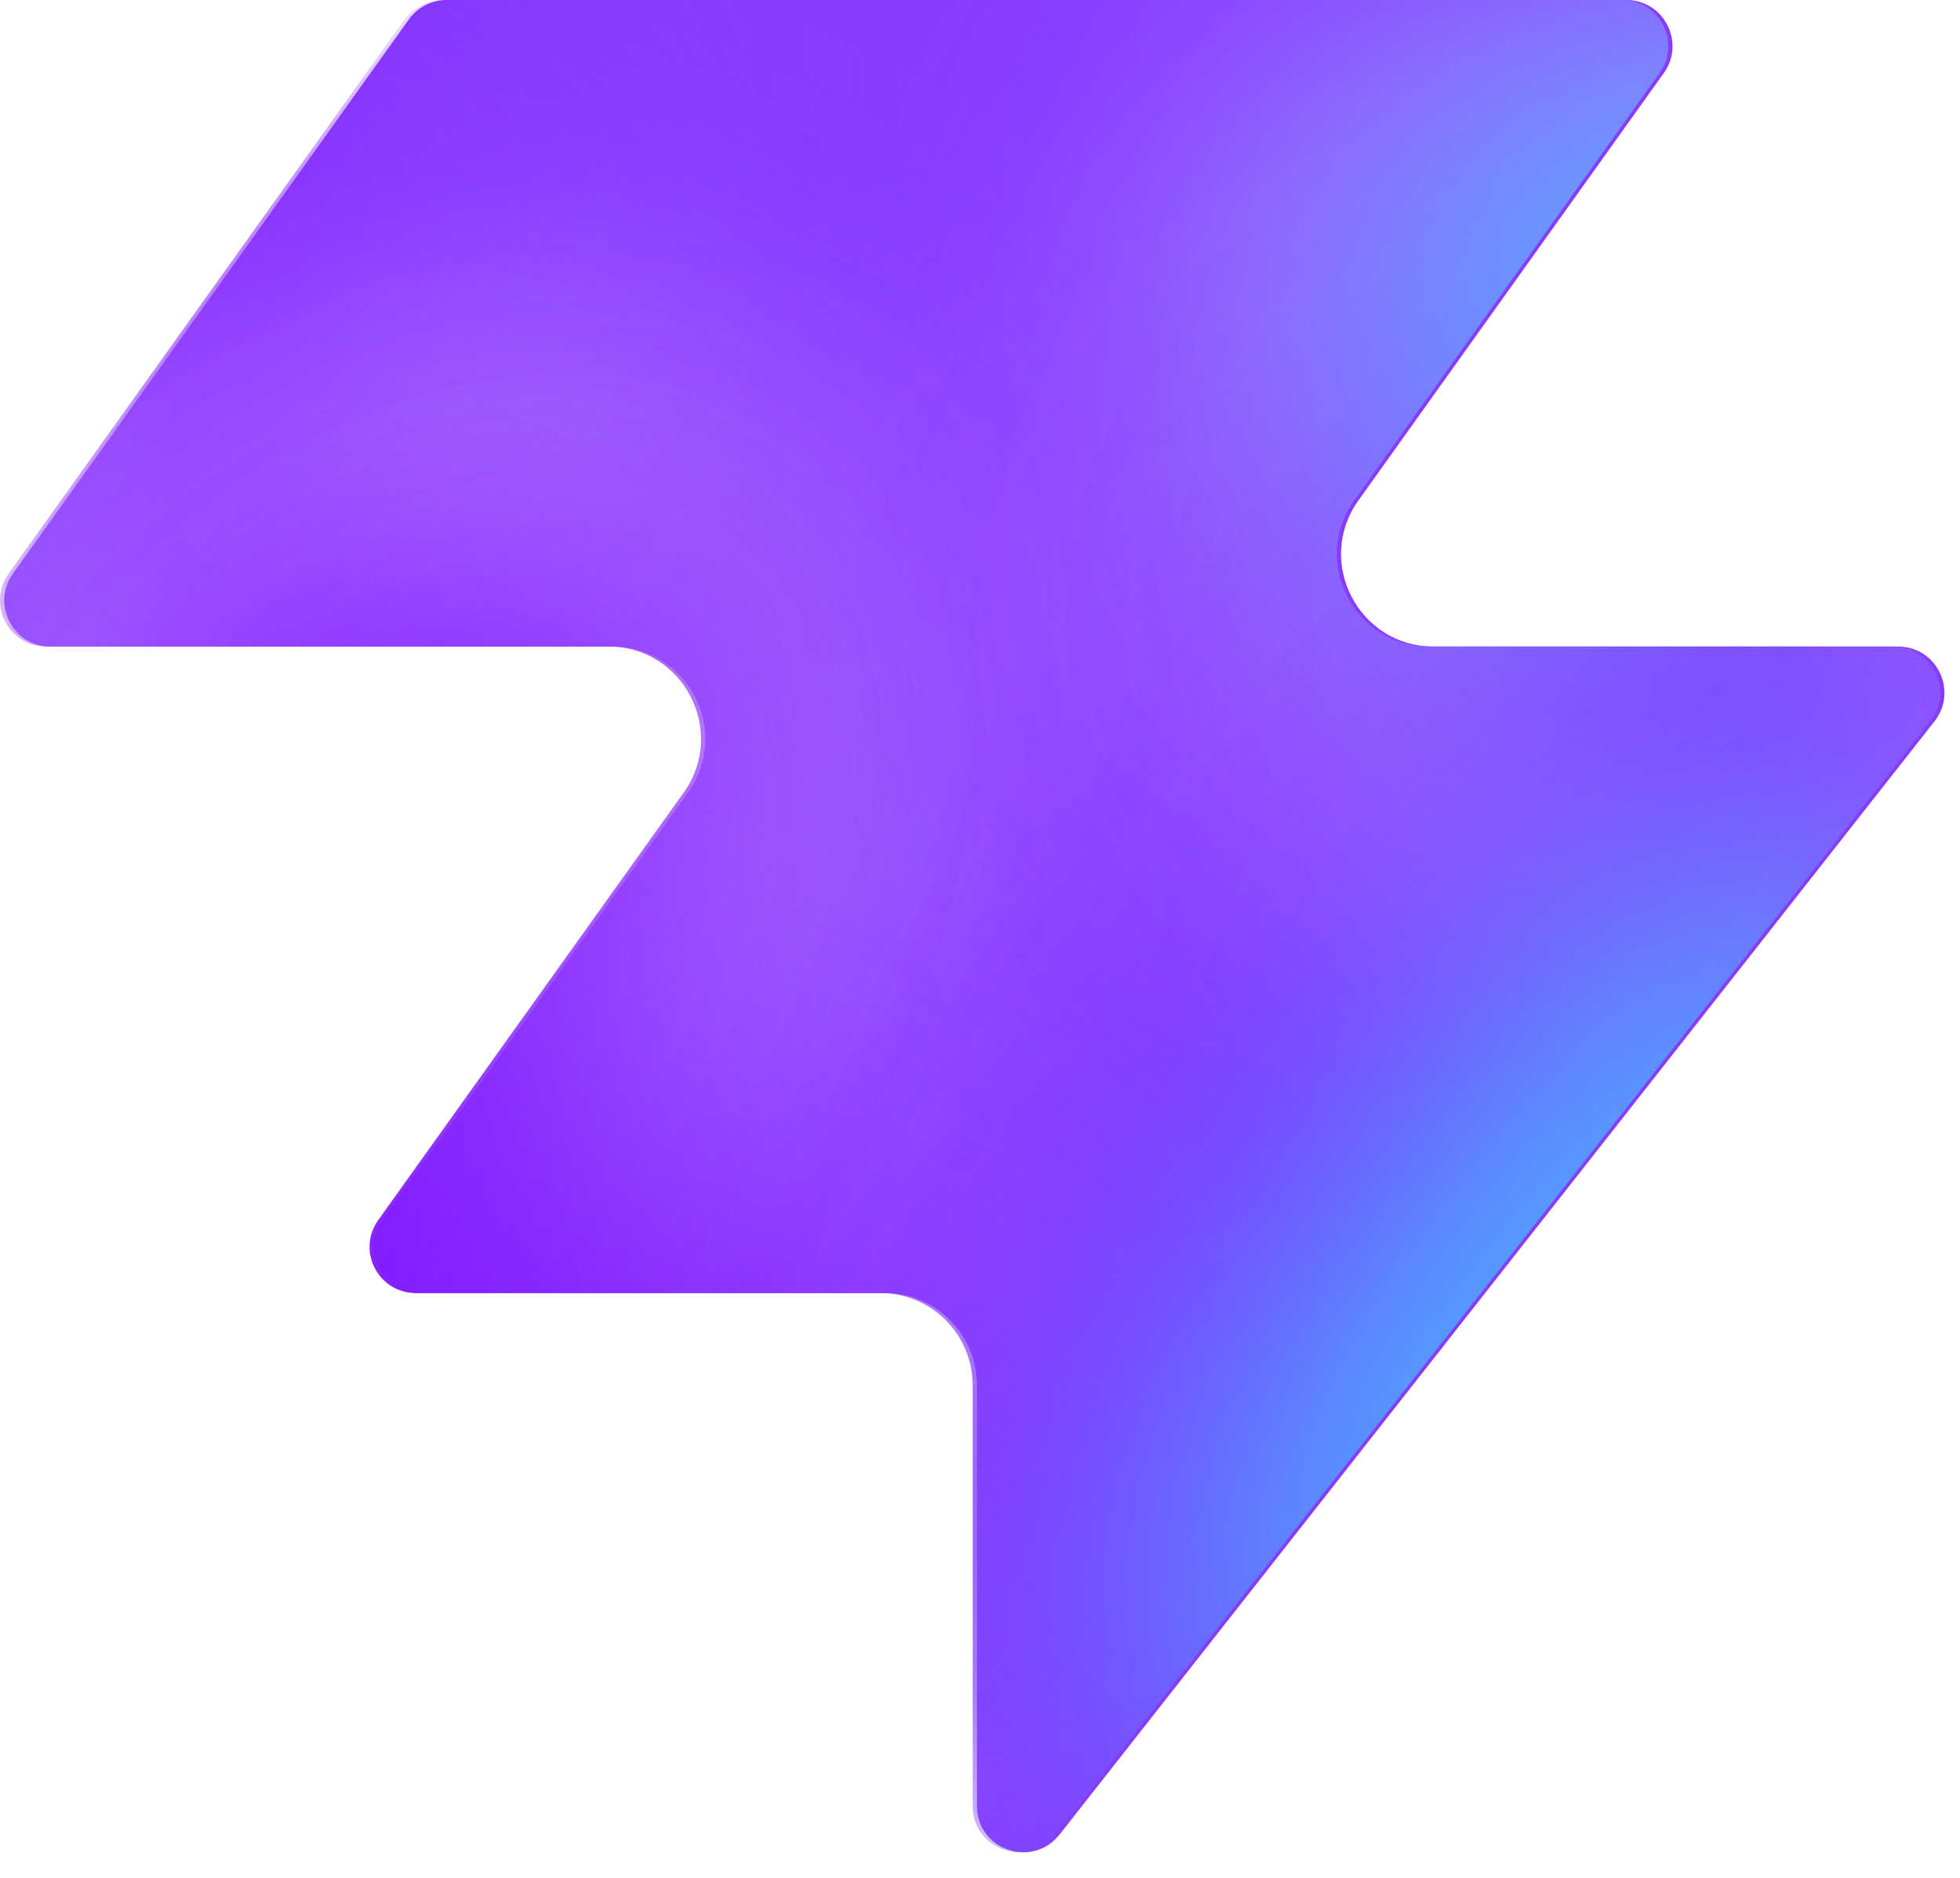
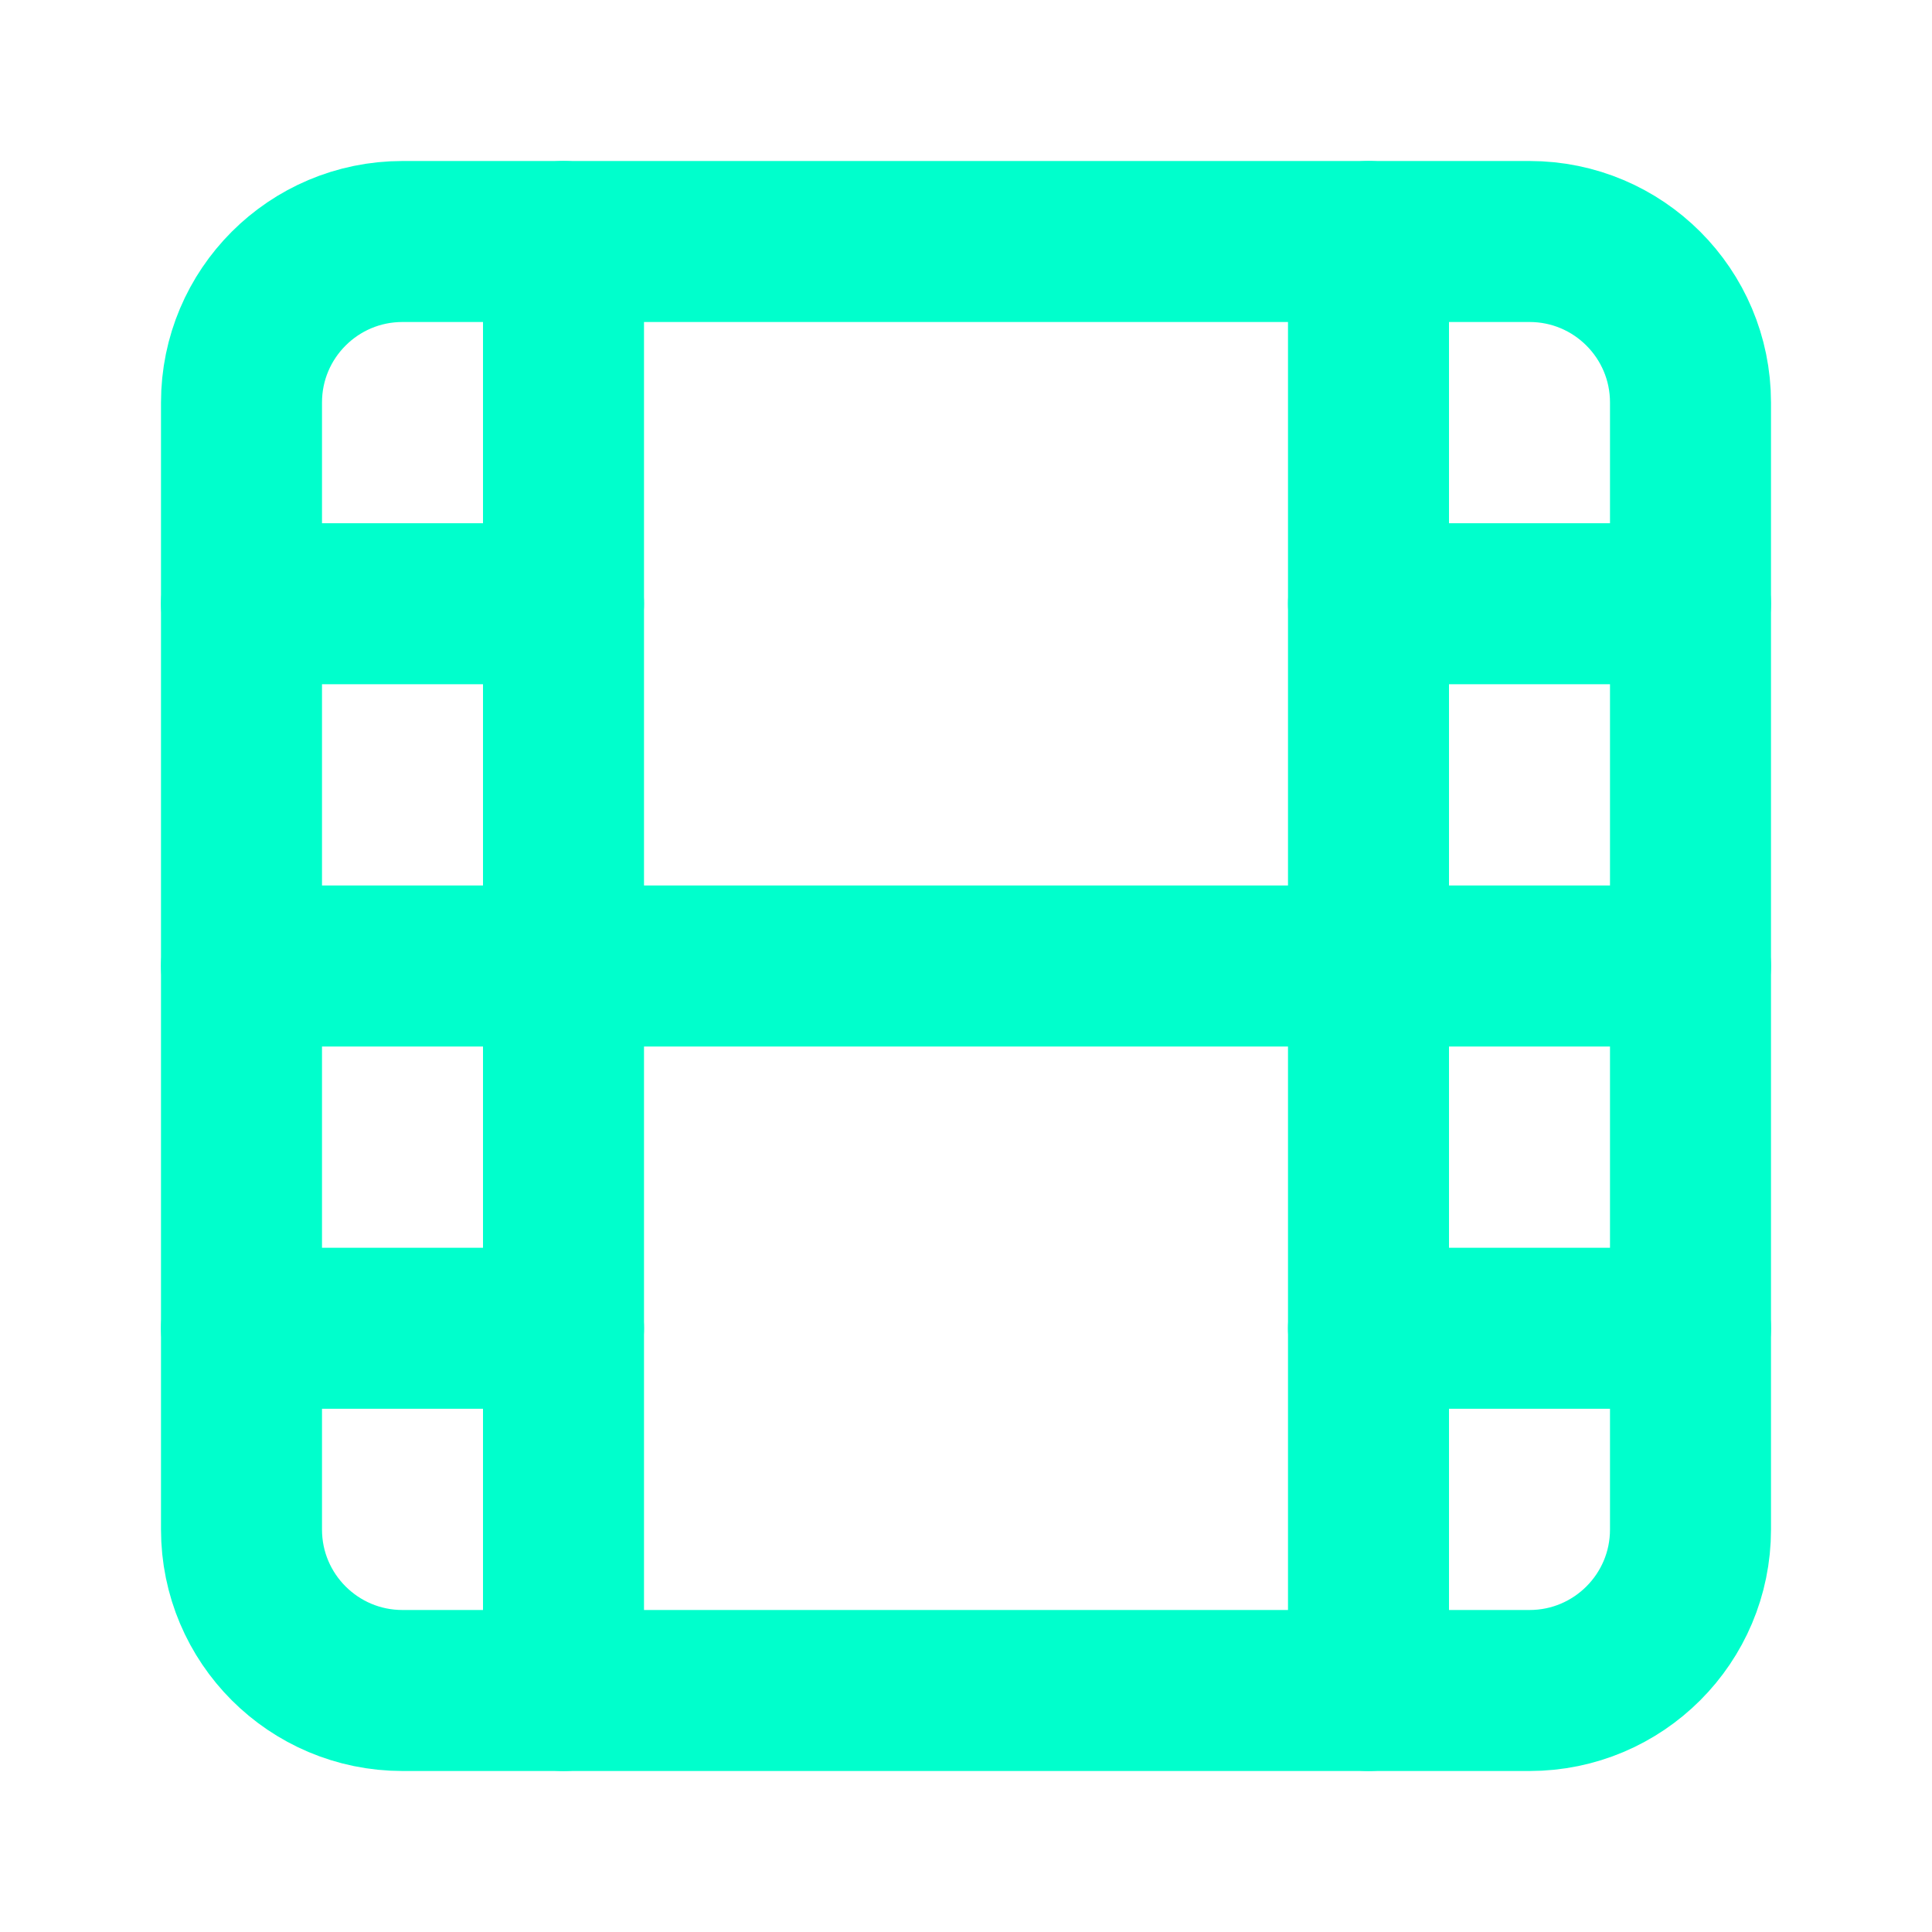
- <svg xmlns="http://www.w3.org/2000/svg" width="48" height="46" fill="none" viewBox="0 0 48 46">
-   <path fill="#863bff" d="M25.946 44.938c-.664.845-2.021.375-2.021-.698V33.937a2.26 2.26 0 0 0-2.262-2.262H10.287c-.92 0-1.456-1.04-.92-1.788l7.48-10.471c1.07-1.497 0-3.578-1.842-3.578H1.237c-.92 0-1.456-1.04-.92-1.788L10.013.474c.214-.297.556-.474.92-.474h28.894c.92 0 1.456 1.04.92 1.788l-7.48 10.471c-1.07 1.498 0 3.579 1.842 3.579h11.377c.943 0 1.473 1.088.89 1.83L25.947 44.94z" style="fill:#863bff;fill:color(display-p3 .525 .23 1);fill-opacity:1" />
-   <mask id="a" width="48" height="46" x="0" y="0" maskUnits="userSpaceOnUse" style="mask-type:alpha">
-     <path fill="#000" d="M25.842 44.938c-.664.844-2.021.375-2.021-.698V33.937a2.26 2.26 0 0 0-2.262-2.262H10.183c-.92 0-1.456-1.04-.92-1.788l7.48-10.471c1.07-1.498 0-3.579-1.842-3.579H1.133c-.92 0-1.456-1.04-.92-1.787L9.91.473c.214-.297.556-.474.92-.474h28.894c.92 0 1.456 1.04.92 1.788l-7.48 10.471c-1.07 1.498 0 3.578 1.842 3.578h11.377c.943 0 1.473 1.088.89 1.832L25.843 44.94z" style="fill:#000;fill-opacity:1" />
-   </mask>
-   <g mask="url(#a)">
-     <g filter="url(#b)">
-       <ellipse cx="5.508" cy="14.704" fill="#ede6ff" rx="5.508" ry="14.704" style="fill:#ede6ff;fill:color(display-p3 .927 .903 1);fill-opacity:1" transform="matrix(.00324 1 1 -.00324 -4.47 31.516)" />
-     </g>
-     <g filter="url(#c)">
-       <ellipse cx="10.399" cy="29.851" fill="#ede6ff" rx="10.399" ry="29.851" style="fill:#ede6ff;fill:color(display-p3 .927 .903 1);fill-opacity:1" transform="matrix(.00324 1 1 -.00324 -39.328 7.883)" />
-     </g>
-     <g filter="url(#d)">
-       <ellipse cx="5.508" cy="30.487" fill="#7e14ff" rx="5.508" ry="30.487" style="fill:#7e14ff;fill:color(display-p3 .492 .077 1);fill-opacity:1" transform="rotate(89.814 -25.913 -14.639)scale(1 -1)" />
-     </g>
-     <g filter="url(#e)">
-       <ellipse cx="5.508" cy="30.599" fill="#7e14ff" rx="5.508" ry="30.599" style="fill:#7e14ff;fill:color(display-p3 .492 .077 1);fill-opacity:1" transform="rotate(89.814 -32.644 -3.334)scale(1 -1)" />
-     </g>
-     <g filter="url(#f)">
-       <ellipse cx="5.508" cy="30.599" fill="#7e14ff" rx="5.508" ry="30.599" style="fill:#7e14ff;fill:color(display-p3 .492 .077 1);fill-opacity:1" transform="matrix(.00324 1 1 -.00324 -34.34 30.47)" />
-     </g>
-     <g filter="url(#g)">
-       <ellipse cx="14.072" cy="22.078" fill="#ede6ff" rx="14.072" ry="22.078" style="fill:#ede6ff;fill:color(display-p3 .927 .903 1);fill-opacity:1" transform="rotate(93.35 24.506 48.493)scale(-1 1)" />
-     </g>
-     <g filter="url(#h)">
-       <ellipse cx="3.47" cy="21.501" fill="#7e14ff" rx="3.47" ry="21.501" style="fill:#7e14ff;fill:color(display-p3 .492 .077 1);fill-opacity:1" transform="rotate(89.009 28.708 47.59)scale(-1 1)" />
-     </g>
-     <g filter="url(#i)">
-       <ellipse cx="3.47" cy="21.501" fill="#7e14ff" rx="3.47" ry="21.501" style="fill:#7e14ff;fill:color(display-p3 .492 .077 1);fill-opacity:1" transform="rotate(89.009 28.708 47.59)scale(-1 1)" />
-     </g>
-     <g filter="url(#j)">
-       <ellipse cx=".387" cy="8.972" fill="#7e14ff" rx="4.407" ry="29.108" style="fill:#7e14ff;fill:color(display-p3 .492 .077 1);fill-opacity:1" transform="rotate(39.51 .387 8.972)" />
-     </g>
-     <g filter="url(#k)">
-       <ellipse cx="47.523" cy="-6.092" fill="#7e14ff" rx="4.407" ry="29.108" style="fill:#7e14ff;fill:color(display-p3 .492 .077 1);fill-opacity:1" transform="rotate(37.892 47.523 -6.092)" />
-     </g>
-     <g filter="url(#l)">
-       <ellipse cx="41.412" cy="6.333" fill="#47bfff" rx="5.971" ry="9.665" style="fill:#47bfff;fill:color(display-p3 .28 .748 1);fill-opacity:1" transform="rotate(37.892 41.412 6.333)" />
-     </g>
-     <g filter="url(#m)">
-       <ellipse cx="-1.879" cy="38.332" fill="#7e14ff" rx="4.407" ry="29.108" style="fill:#7e14ff;fill:color(display-p3 .492 .077 1);fill-opacity:1" transform="rotate(37.892 -1.88 38.332)" />
-     </g>
-     <g filter="url(#n)">
-       <ellipse cx="-1.879" cy="38.332" fill="#7e14ff" rx="4.407" ry="29.108" style="fill:#7e14ff;fill:color(display-p3 .492 .077 1);fill-opacity:1" transform="rotate(37.892 -1.88 38.332)" />
-     </g>
-     <g filter="url(#o)">
-       <ellipse cx="35.651" cy="29.907" fill="#7e14ff" rx="4.407" ry="29.108" style="fill:#7e14ff;fill:color(display-p3 .492 .077 1);fill-opacity:1" transform="rotate(37.892 35.651 29.907)" />
-     </g>
-     <g filter="url(#p)">
-       <ellipse cx="38.418" cy="32.4" fill="#47bfff" rx="5.971" ry="15.297" style="fill:#47bfff;fill:color(display-p3 .28 .748 1);fill-opacity:1" transform="rotate(37.892 38.418 32.4)" />
-     </g>
-   </g>
-   <defs>
-     <filter id="b" width="60.045" height="41.654" x="-19.77" y="16.149" color-interpolation-filters="sRGB" filterUnits="userSpaceOnUse">
-       <feFlood flood-opacity="0" result="BackgroundImageFix" />
-       <feBlend in="SourceGraphic" in2="BackgroundImageFix" result="shape" />
-       <feGaussianBlur result="effect1_foregroundBlur_2002_17158" stdDeviation="7.659" />
-     </filter>
-     <filter id="c" width="90.34" height="51.437" x="-54.613" y="-7.533" color-interpolation-filters="sRGB" filterUnits="userSpaceOnUse">
-       <feFlood flood-opacity="0" result="BackgroundImageFix" />
-       <feBlend in="SourceGraphic" in2="BackgroundImageFix" result="shape" />
-       <feGaussianBlur result="effect1_foregroundBlur_2002_17158" stdDeviation="7.659" />
-     </filter>
-     <filter id="d" width="79.355" height="29.4" x="-49.64" y="2.03" color-interpolation-filters="sRGB" filterUnits="userSpaceOnUse">
-       <feFlood flood-opacity="0" result="BackgroundImageFix" />
-       <feBlend in="SourceGraphic" in2="BackgroundImageFix" result="shape" />
-       <feGaussianBlur result="effect1_foregroundBlur_2002_17158" stdDeviation="4.596" />
-     </filter>
-     <filter id="e" width="79.579" height="29.4" x="-45.045" y="20.029" color-interpolation-filters="sRGB" filterUnits="userSpaceOnUse">
-       <feFlood flood-opacity="0" result="BackgroundImageFix" />
-       <feBlend in="SourceGraphic" in2="BackgroundImageFix" result="shape" />
-       <feGaussianBlur result="effect1_foregroundBlur_2002_17158" stdDeviation="4.596" />
-     </filter>
-     <filter id="f" width="79.579" height="29.4" x="-43.513" y="21.178" color-interpolation-filters="sRGB" filterUnits="userSpaceOnUse">
-       <feFlood flood-opacity="0" result="BackgroundImageFix" />
-       <feBlend in="SourceGraphic" in2="BackgroundImageFix" result="shape" />
-       <feGaussianBlur result="effect1_foregroundBlur_2002_17158" stdDeviation="4.596" />
-     </filter>
-     <filter id="g" width="74.749" height="58.852" x="15.756" y="-17.901" color-interpolation-filters="sRGB" filterUnits="userSpaceOnUse">
-       <feFlood flood-opacity="0" result="BackgroundImageFix" />
-       <feBlend in="SourceGraphic" in2="BackgroundImageFix" result="shape" />
-       <feGaussianBlur result="effect1_foregroundBlur_2002_17158" stdDeviation="7.659" />
-     </filter>
-     <filter id="h" width="61.377" height="25.362" x="23.548" y="2.284" color-interpolation-filters="sRGB" filterUnits="userSpaceOnUse">
-       <feFlood flood-opacity="0" result="BackgroundImageFix" />
-       <feBlend in="SourceGraphic" in2="BackgroundImageFix" result="shape" />
-       <feGaussianBlur result="effect1_foregroundBlur_2002_17158" stdDeviation="4.596" />
-     </filter>
-     <filter id="i" width="61.377" height="25.362" x="23.548" y="2.284" color-interpolation-filters="sRGB" filterUnits="userSpaceOnUse">
-       <feFlood flood-opacity="0" result="BackgroundImageFix" />
-       <feBlend in="SourceGraphic" in2="BackgroundImageFix" result="shape" />
-       <feGaussianBlur result="effect1_foregroundBlur_2002_17158" stdDeviation="4.596" />
-     </filter>
-     <filter id="j" width="56.045" height="63.649" x="-27.636" y="-22.853" color-interpolation-filters="sRGB" filterUnits="userSpaceOnUse">
-       <feFlood flood-opacity="0" result="BackgroundImageFix" />
-       <feBlend in="SourceGraphic" in2="BackgroundImageFix" result="shape" />
-       <feGaussianBlur result="effect1_foregroundBlur_2002_17158" stdDeviation="4.596" />
-     </filter>
-     <filter id="k" width="54.814" height="64.646" x="20.116" y="-38.415" color-interpolation-filters="sRGB" filterUnits="userSpaceOnUse">
-       <feFlood flood-opacity="0" result="BackgroundImageFix" />
-       <feBlend in="SourceGraphic" in2="BackgroundImageFix" result="shape" />
-       <feGaussianBlur result="effect1_foregroundBlur_2002_17158" stdDeviation="4.596" />
-     </filter>
-     <filter id="l" width="33.541" height="35.313" x="24.641" y="-11.323" color-interpolation-filters="sRGB" filterUnits="userSpaceOnUse">
-       <feFlood flood-opacity="0" result="BackgroundImageFix" />
-       <feBlend in="SourceGraphic" in2="BackgroundImageFix" result="shape" />
-       <feGaussianBlur result="effect1_foregroundBlur_2002_17158" stdDeviation="4.596" />
-     </filter>
-     <filter id="m" width="54.814" height="64.646" x="-29.286" y="6.009" color-interpolation-filters="sRGB" filterUnits="userSpaceOnUse">
-       <feFlood flood-opacity="0" result="BackgroundImageFix" />
-       <feBlend in="SourceGraphic" in2="BackgroundImageFix" result="shape" />
-       <feGaussianBlur result="effect1_foregroundBlur_2002_17158" stdDeviation="4.596" />
-     </filter>
-     <filter id="n" width="54.814" height="64.646" x="-29.286" y="6.009" color-interpolation-filters="sRGB" filterUnits="userSpaceOnUse">
-       <feFlood flood-opacity="0" result="BackgroundImageFix" />
-       <feBlend in="SourceGraphic" in2="BackgroundImageFix" result="shape" />
-       <feGaussianBlur result="effect1_foregroundBlur_2002_17158" stdDeviation="4.596" />
-     </filter>
-     <filter id="o" width="54.814" height="64.646" x="8.244" y="-2.416" color-interpolation-filters="sRGB" filterUnits="userSpaceOnUse">
-       <feFlood flood-opacity="0" result="BackgroundImageFix" />
-       <feBlend in="SourceGraphic" in2="BackgroundImageFix" result="shape" />
-       <feGaussianBlur result="effect1_foregroundBlur_2002_17158" stdDeviation="4.596" />
-     </filter>
-     <filter id="p" width="39.409" height="43.623" x="18.713" y="10.588" color-interpolation-filters="sRGB" filterUnits="userSpaceOnUse">
-       <feFlood flood-opacity="0" result="BackgroundImageFix" />
-       <feBlend in="SourceGraphic" in2="BackgroundImageFix" result="shape" />
-       <feGaussianBlur result="effect1_foregroundBlur_2002_17158" stdDeviation="4.596" />
-     </filter>
-   </defs>
+ <svg xmlns="http://www.w3.org/2000/svg" width="24" height="24" viewBox="0 0 24 24" fill="none" stroke="#00ffcc" stroke-width="2" stroke-linecap="round" stroke-linejoin="round" class="lucide lucide-film-icon lucide-film">
+   <rect width="18" height="18" x="3" y="3" rx="2" />
+   <path d="M7 3v18" />
+   <path d="M3 7.5h4" />
+   <path d="M3 12h18" />
+   <path d="M3 16.5h4" />
+   <path d="M17 3v18" />
+   <path d="M17 7.5h4" />
+   <path d="M17 16.5h4" />
</svg>
